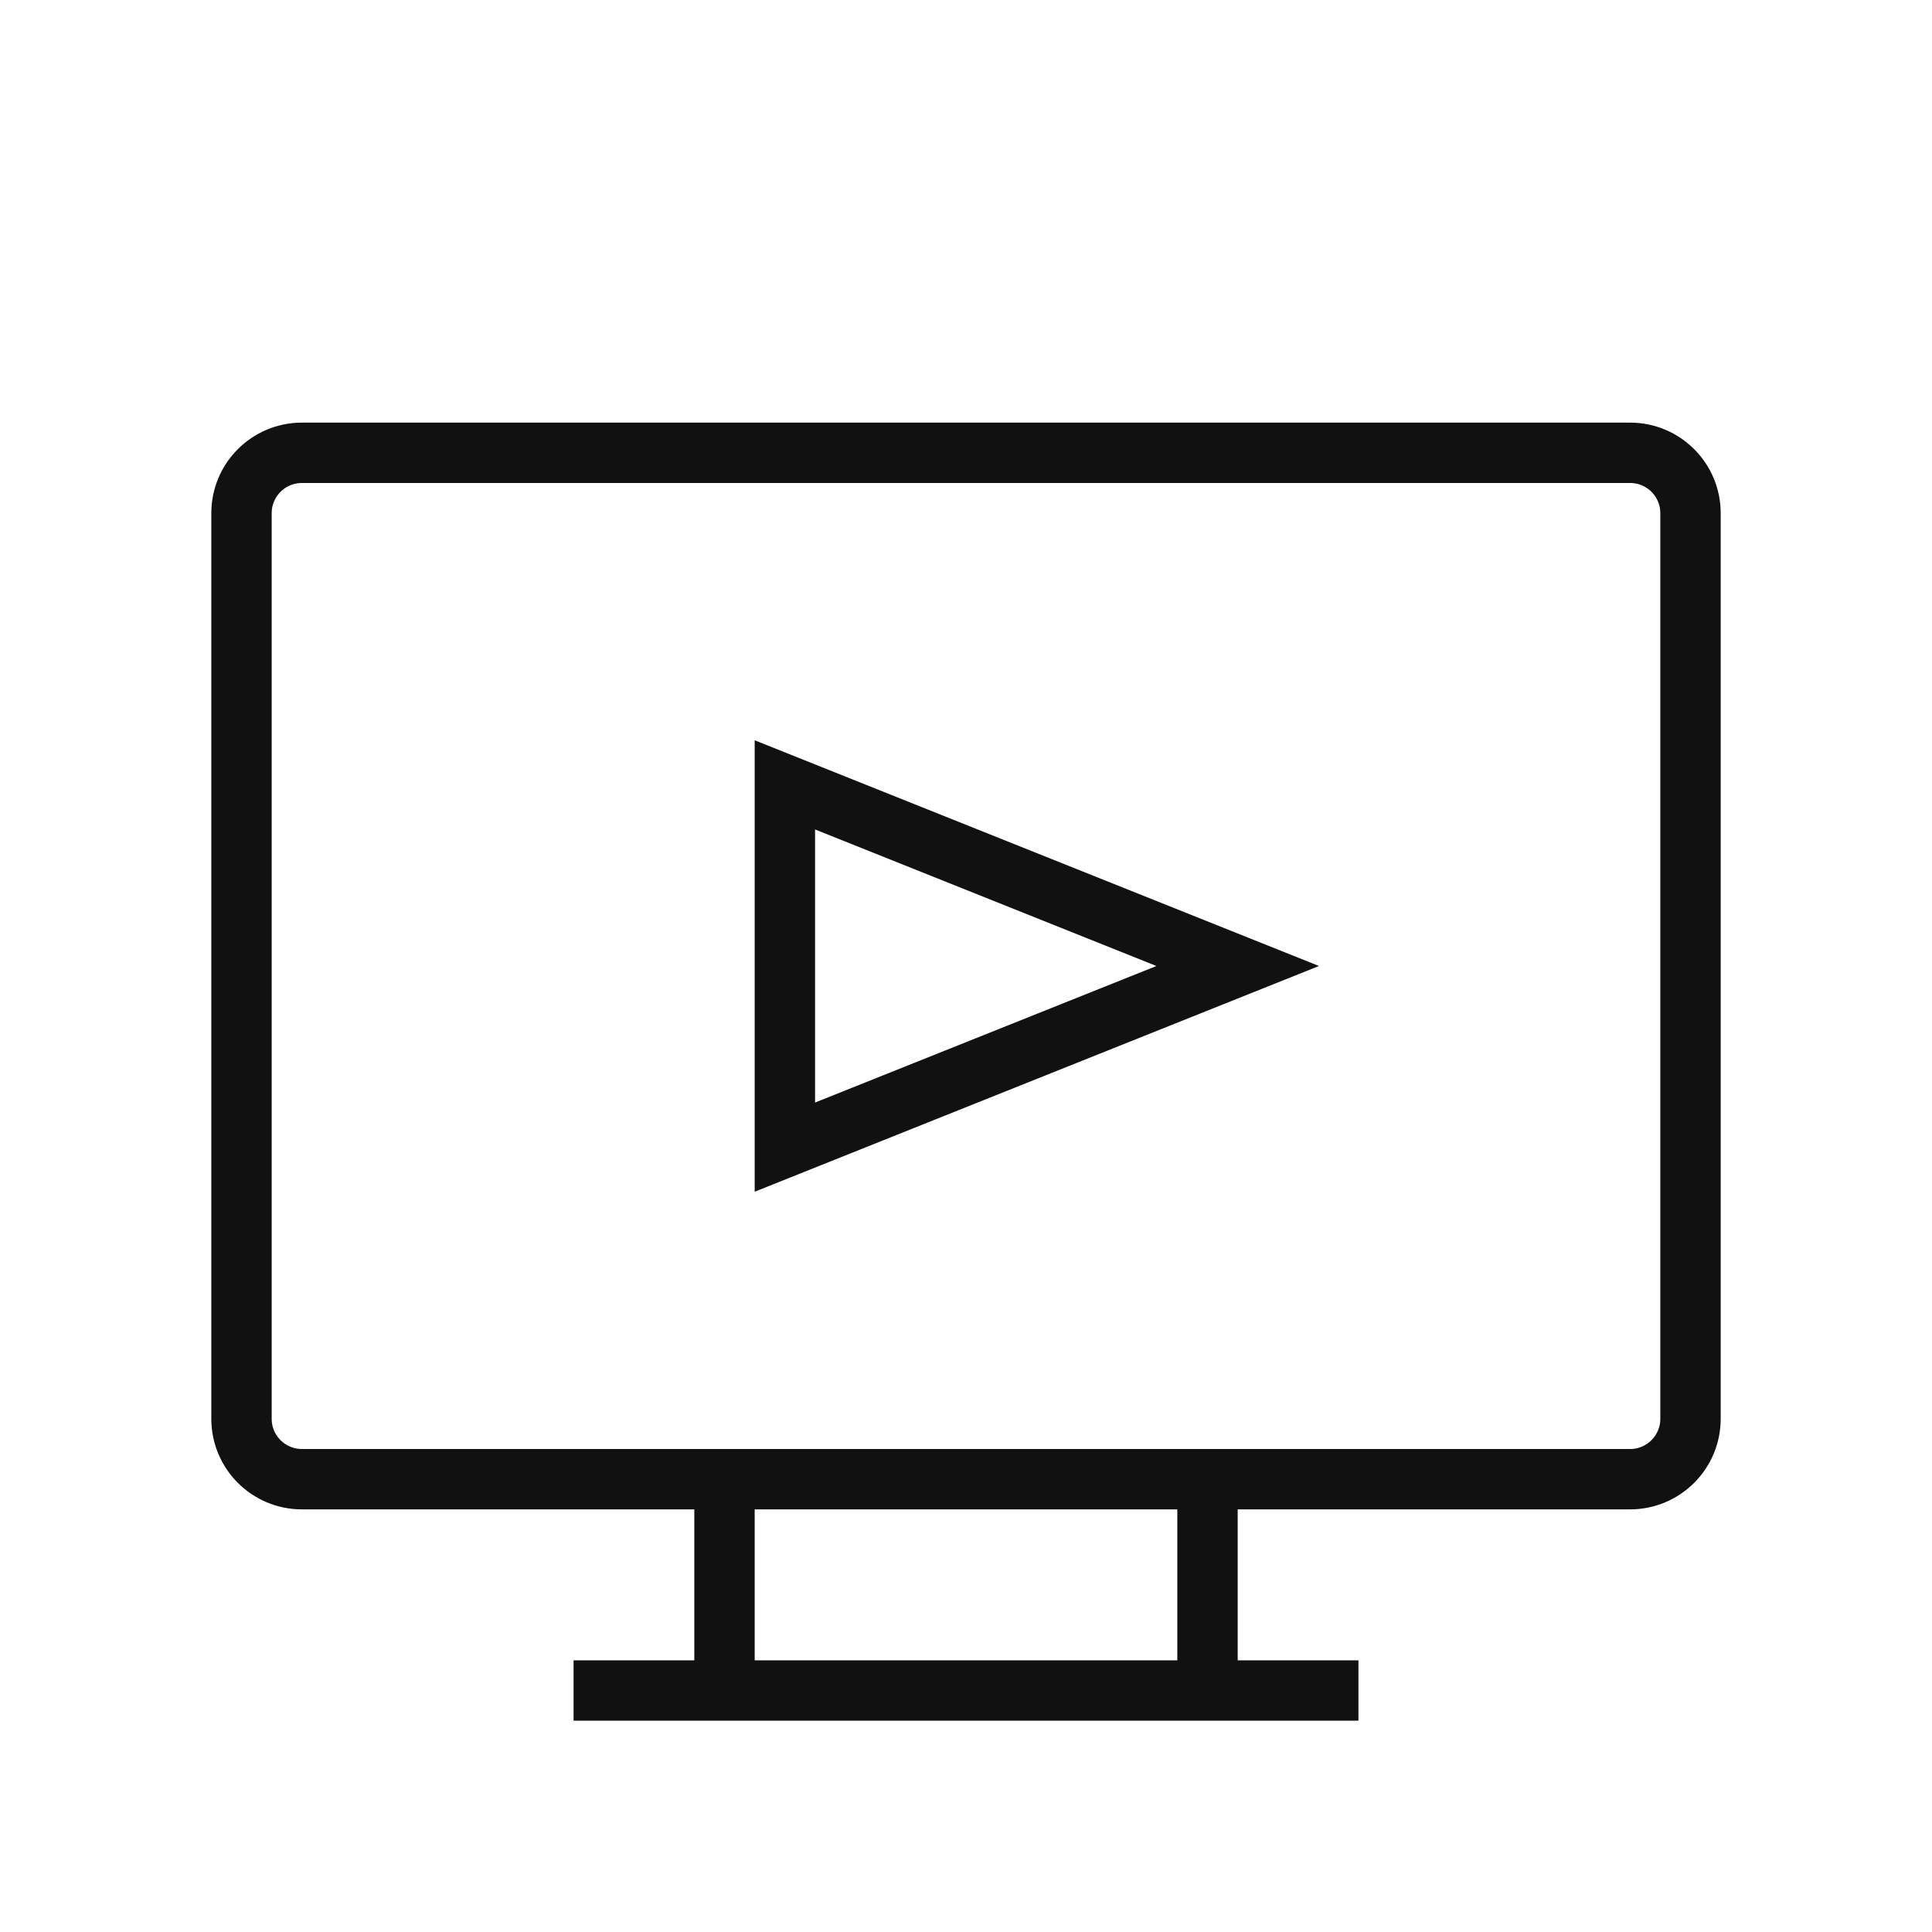
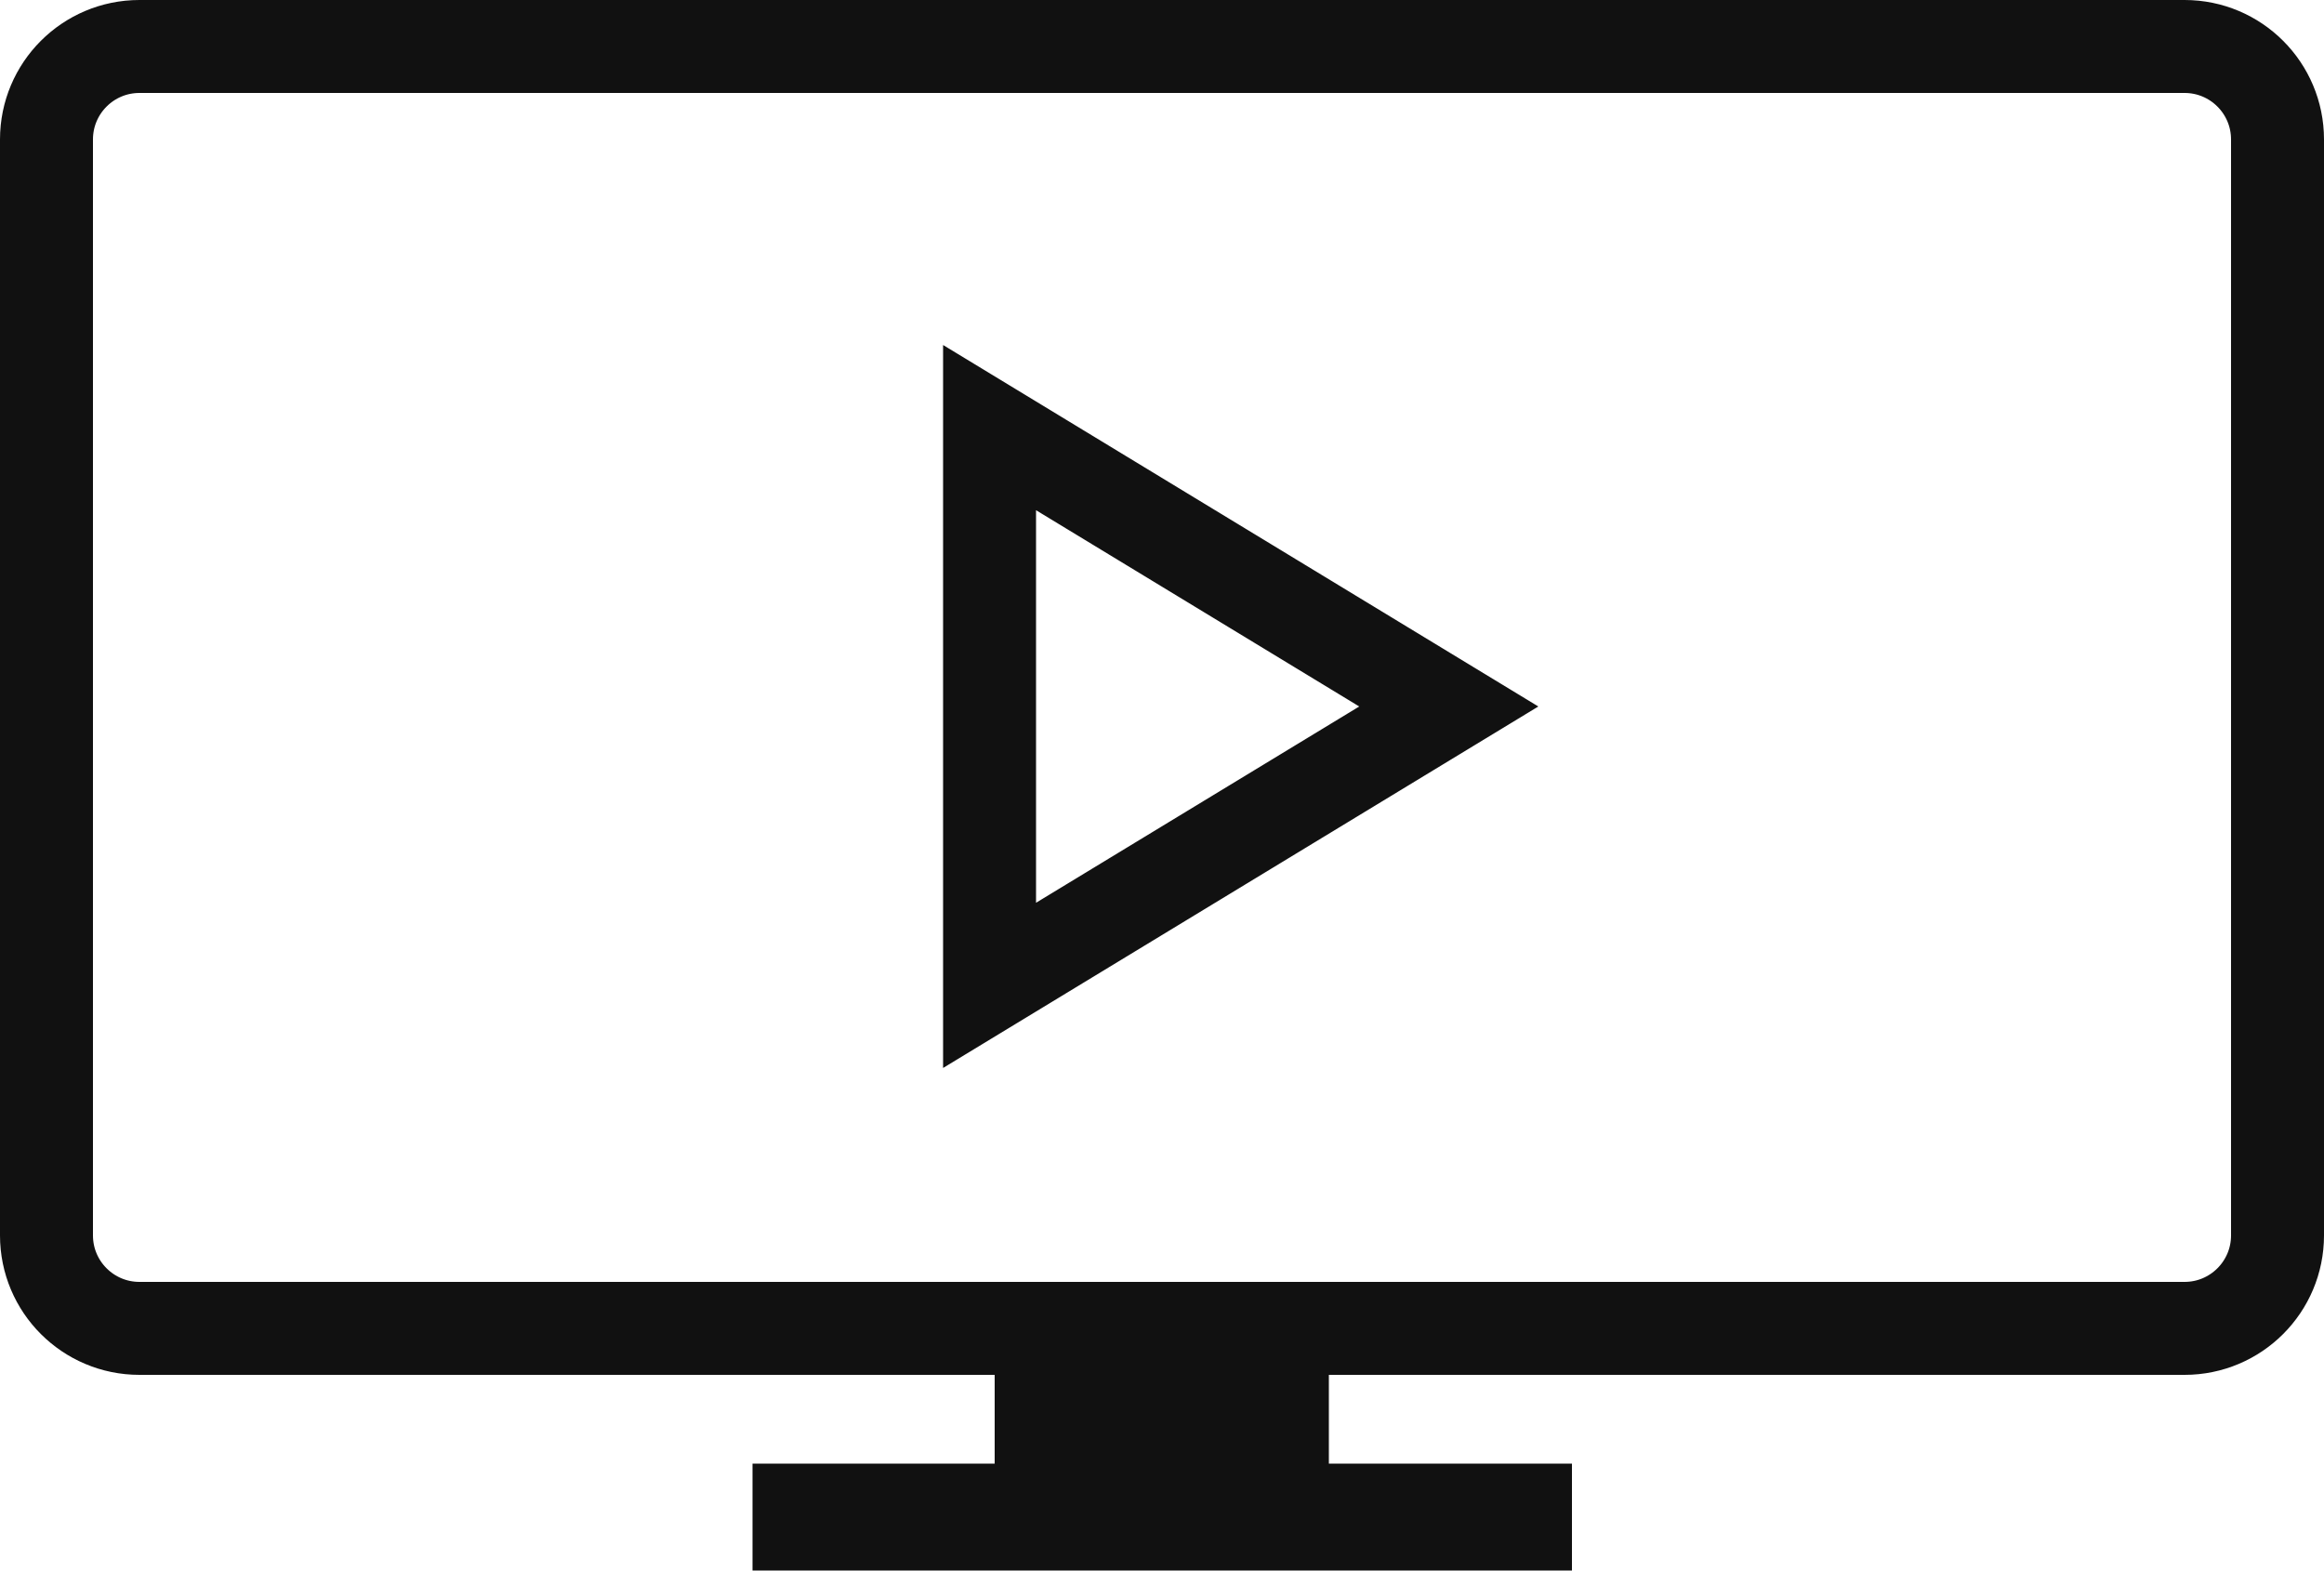
- <svg xmlns="http://www.w3.org/2000/svg" viewBox="0 0 64 64" fill="none" stroke="#111" stroke-width="2">
-   <rect x="8" y="15" width="48" height="34" rx="2" />
-   <path d="M24 49v7m16-7v7M19 56h26M26 26l15 6-15 6V26Z" />
+ <svg xmlns="http://www.w3.org/2000/svg" id="Ebene_1" version="1.1" viewBox="0 0 50 33.79">
+   <defs>
+     <style>
+       .st0 {
+         fill: none;
+         stroke: #111;
+         stroke-width: 2px;
+       }
+     </style>
+   </defs>
+   <rect class="st0" x="1" y="1" width="48" height="27.58" rx="2" ry="2" />
+   <polygon class="st0" points="21.29 9.2 31.17 15.2 21.29 21.2 21.29 9.2" />
+   <rect class="st0" x="22.4" y="29.44" width="5.19" height="1.26" />
+   <rect class="st0" x="17.19" y="32.49" width="15.63" height=".3" />
</svg>
